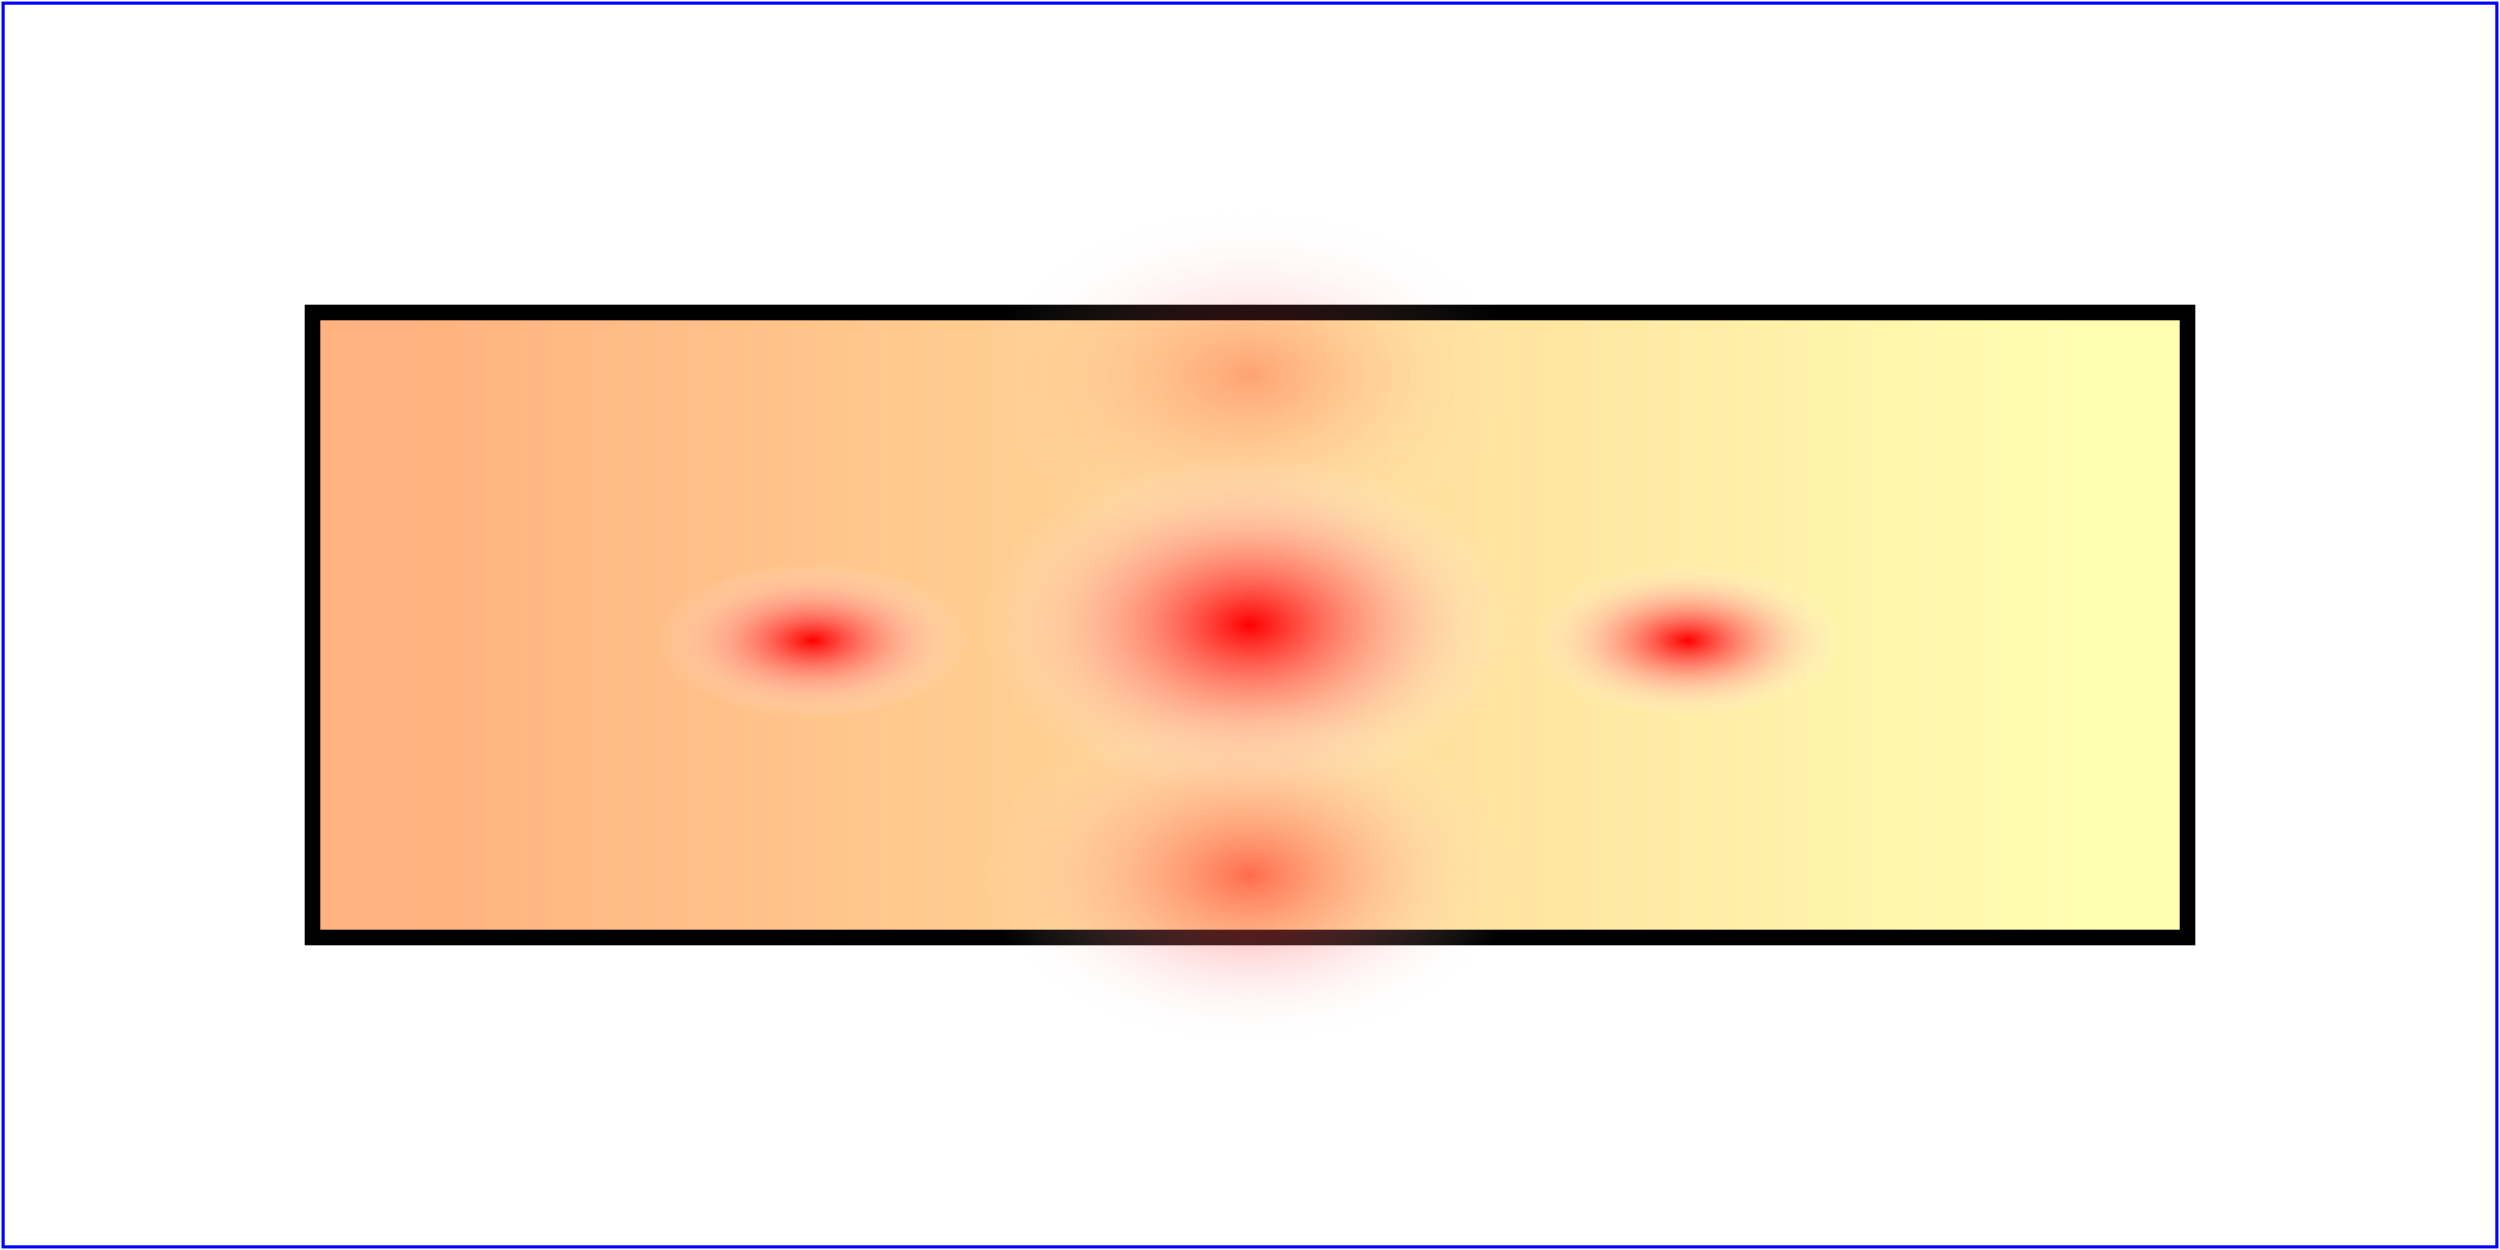
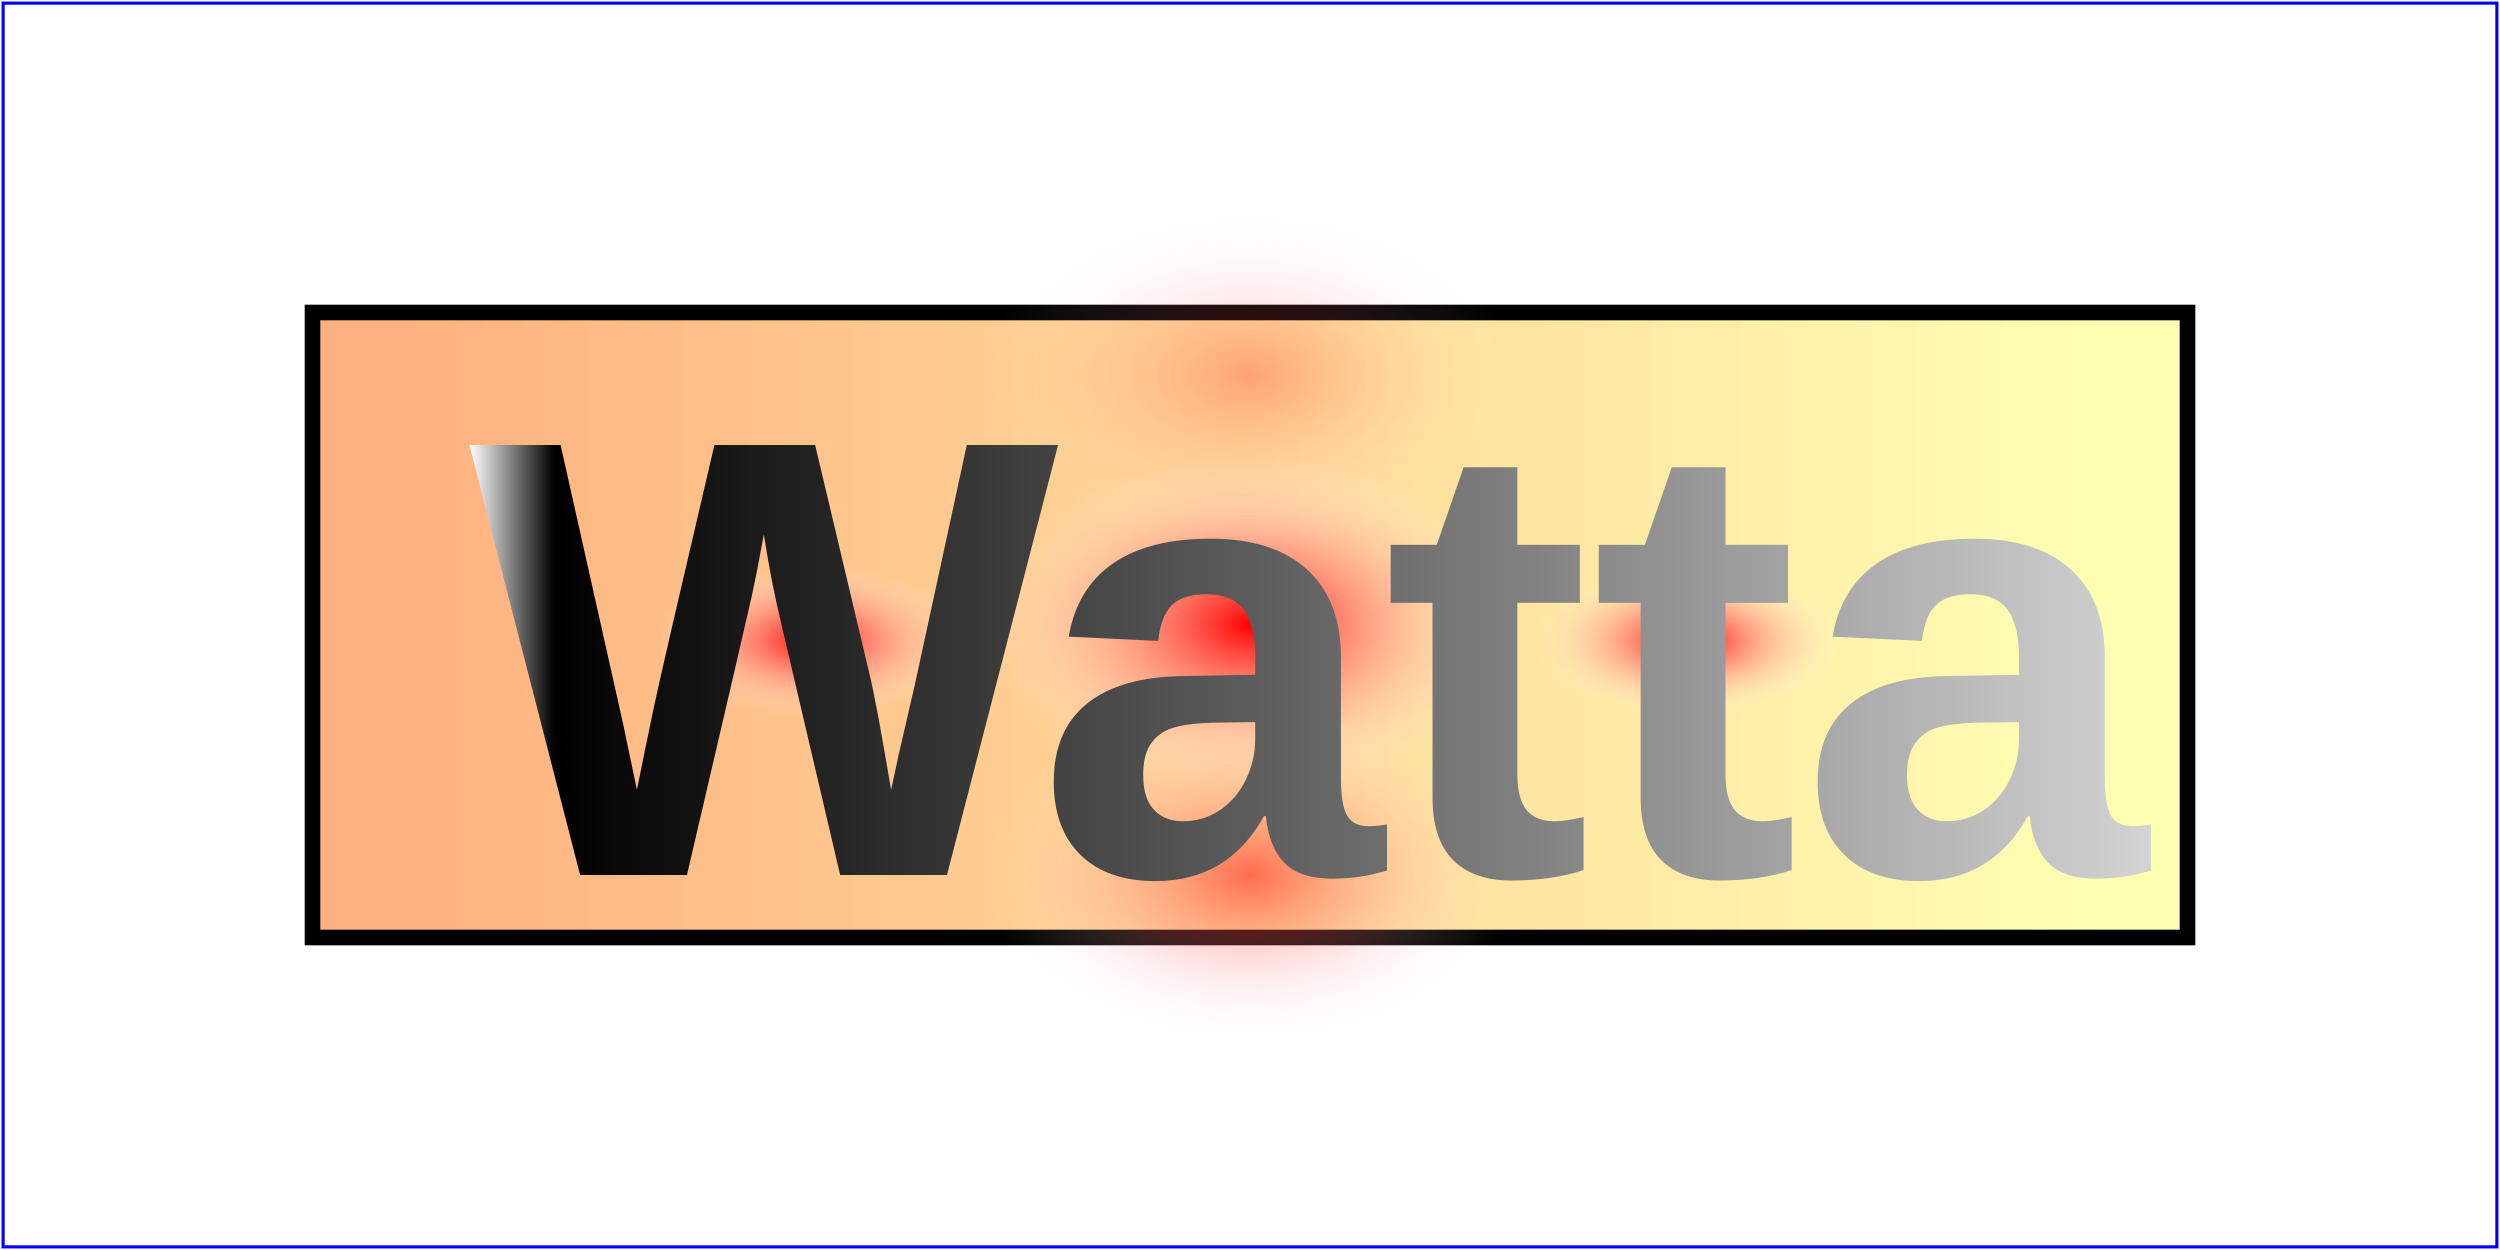
<svg xmlns="http://www.w3.org/2000/svg" width="8cm" height="4cm" viewBox="0 0 800 400" version="1.1">
  <rect fill="white" width="800" height="400" />
  <g>
    <defs>
      <linearGradient id="grad1">
        <stop offset="5%" stop-color="#F60" />
        <stop offset="95%" stop-color="#FF6" />
+       </linearGradient>
+       <linearGradient id="grad3">
+         <stop offset="0%" stop-color="white" />
+         <stop offset="5%" stop-color="black" />
+         <stop offset="100%" stop-color="lightgrey" />
      </linearGradient>
      <radialGradient id="grad2">
        <stop offset="0%" stop-color="#f00" />
        <stop offset="100%" stop-color="#fff" stop-opacity="0" />
      </radialGradient>
    </defs>
    <rect fill="none" stroke="blue" x="1" y="1" width="798" height="398" />
    <rect fill="url(#grad1)" stroke="black" stroke-width="5" x="100" y="100" width="600" height="200" fill-opacity=".5" />
    <ellipse cx="400" cy="200" rx="85" ry="55" fill="url(#grad2)" />
    <rect x="490" y="180" width="100" height="50" fill="url(#grad2)" />
    <rect x="490" y="180" width="100" height="50" fill="url(#grad2)" transform="translate(-280)" />
    <ellipse cx="400" cy="200" rx="85" ry="55" fill="url(#grad2)" fill-opacity="0.25" transform="translate(0,-80)" />
    <ellipse cx="400" cy="200" rx="85" ry="55" fill="url(#grad2)" fill-opacity="0.5" transform="translate(0,80)" />
+     <text x="150" y="280" font-size="200" font-family="arial" font-weight="bold" fill="url(#grad3)">
+       Watta
+     </text>
  </g>
</svg>
